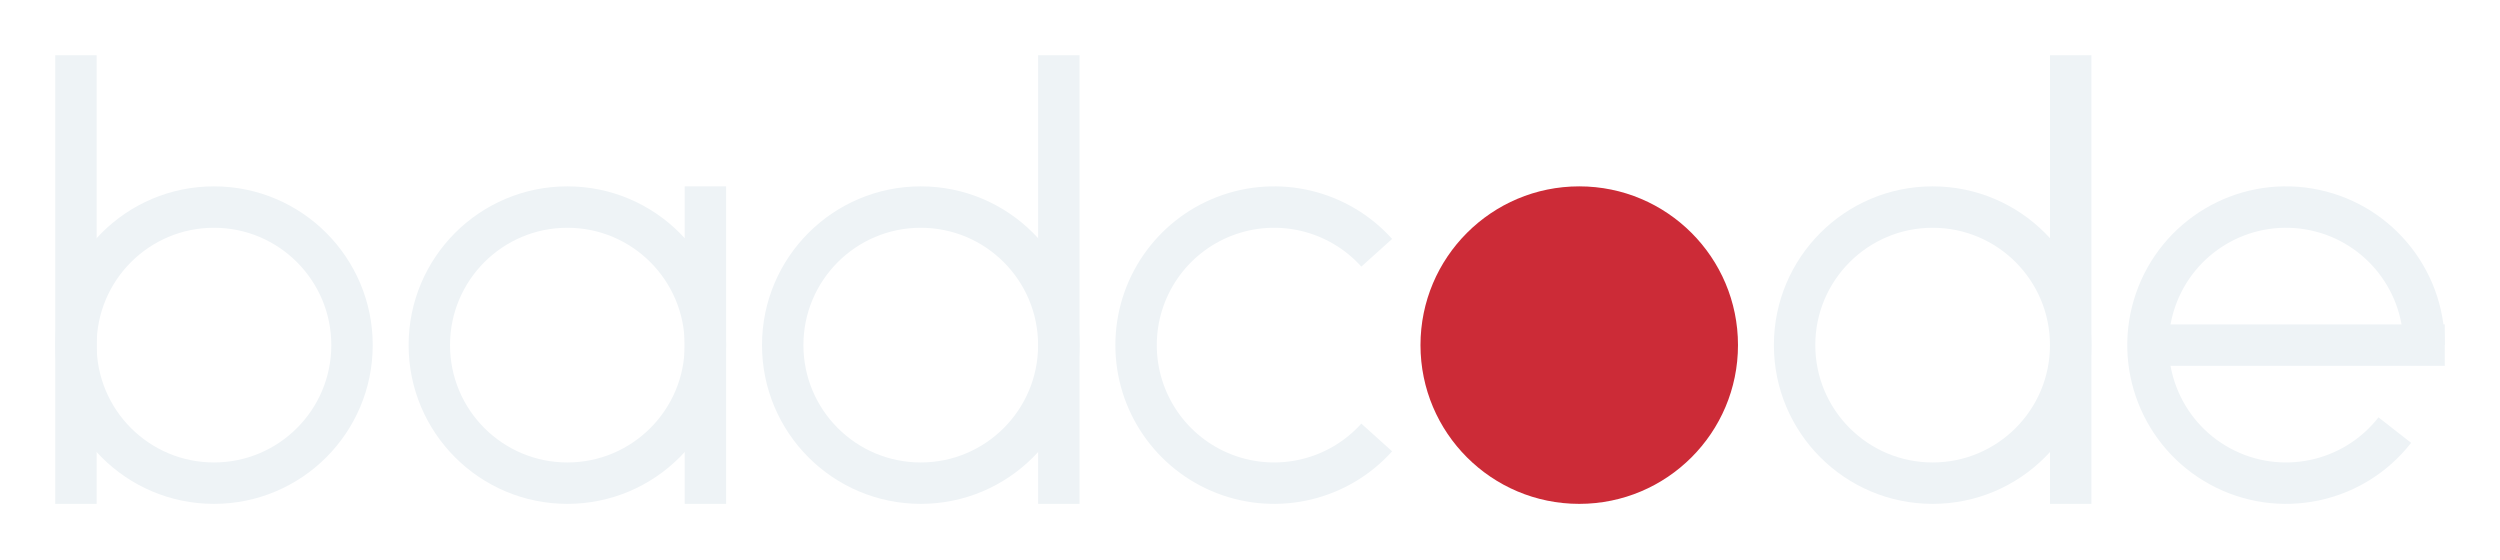
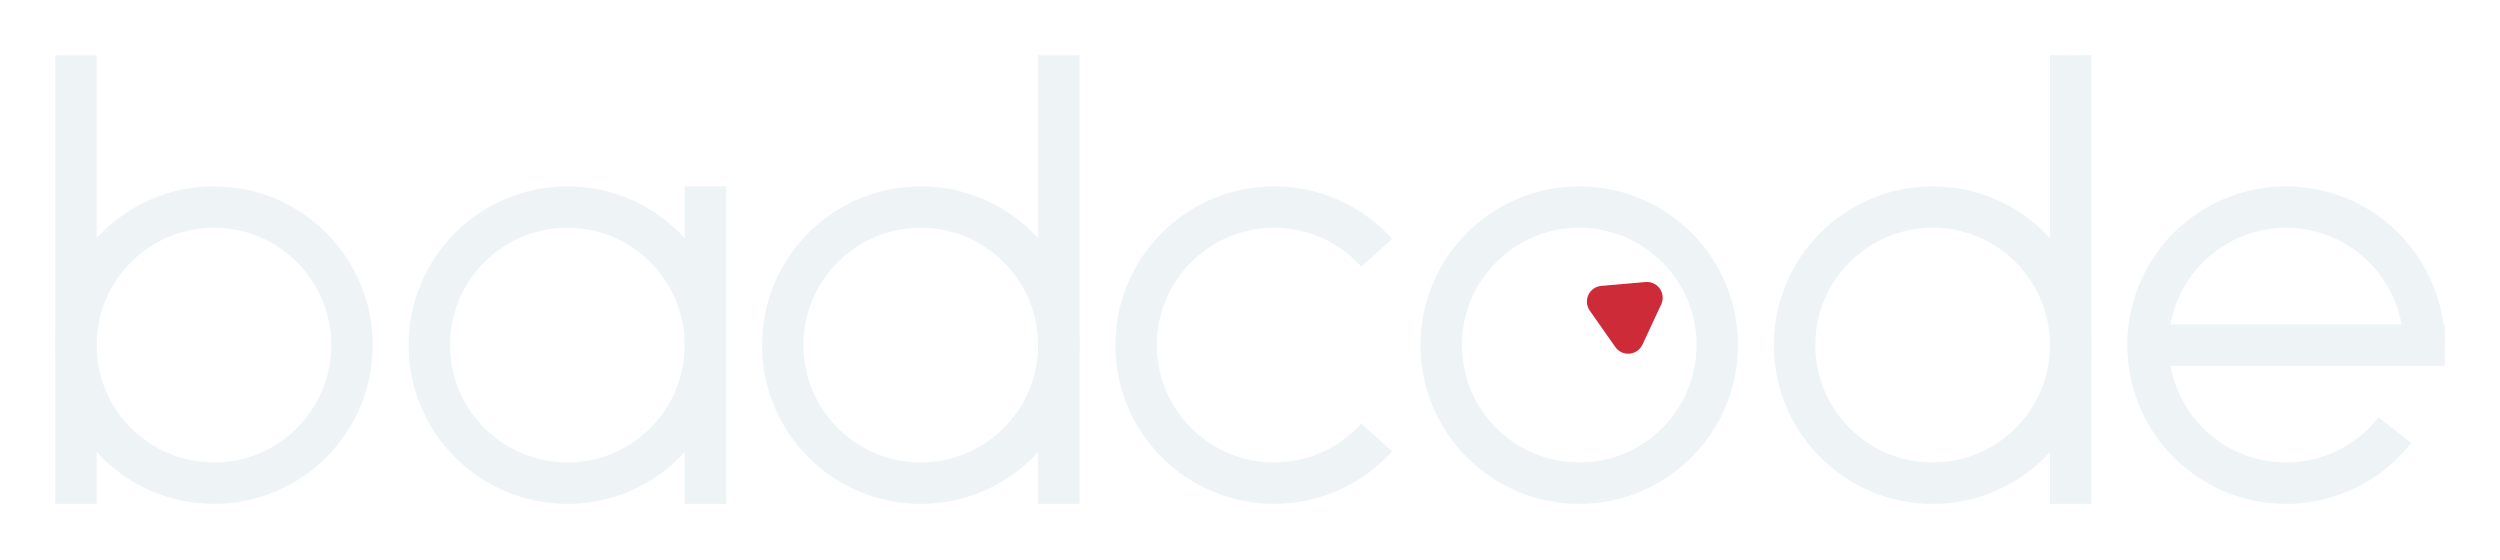
<svg xmlns="http://www.w3.org/2000/svg" viewBox="-12 -105 543.3 121.5" role="img">
  <g fill="none" stroke="#eef3f6" stroke-width="9">
    <circle cx="34.5" cy="-30" r="30" />
    <line x1="4.5" y1="-93" x2="4.5" y2="4.5" />
    <circle cx="111.3" cy="-30" r="30" />
    <line x1="141.3" y1="-64.5" x2="141.3" y2="4.5" />
    <circle cx="188.1" cy="-30" r="30" />
    <line x1="218.1" y1="-93" x2="218.1" y2="4.5" />
    <path d="M287.19 -9.93A30 30 0 1 1 287.19 -50.07" />
    <circle cx="408" cy="-30" r="30" />
    <line x1="438" y1="-93" x2="438" y2="4.5" />
    <path d="M508.44 -11.53A30 30 0 1 1 514.8 -30" />
    <line x1="454.8" y1="-30" x2="519.3" y2="-30" />
  </g>
-   <circle cx="331.2" cy="-30" r="34.5" fill="#cc2b37" />
+   <circle cx="331.2" cy="-30" r="30" fill="none" stroke="#eef3f6" stroke-width="9" />
+   <path d="M345.63 -43.71A3.42 3.42 0 0 1 349.02 -38.87L344.93 -30.09A3.42 3.42 0 0 1 339.04 -29.58L333.48 -37.51A3.42 3.42 0 0 1 335.98 -42.87Z" fill="#cc2b37" />
</svg>
